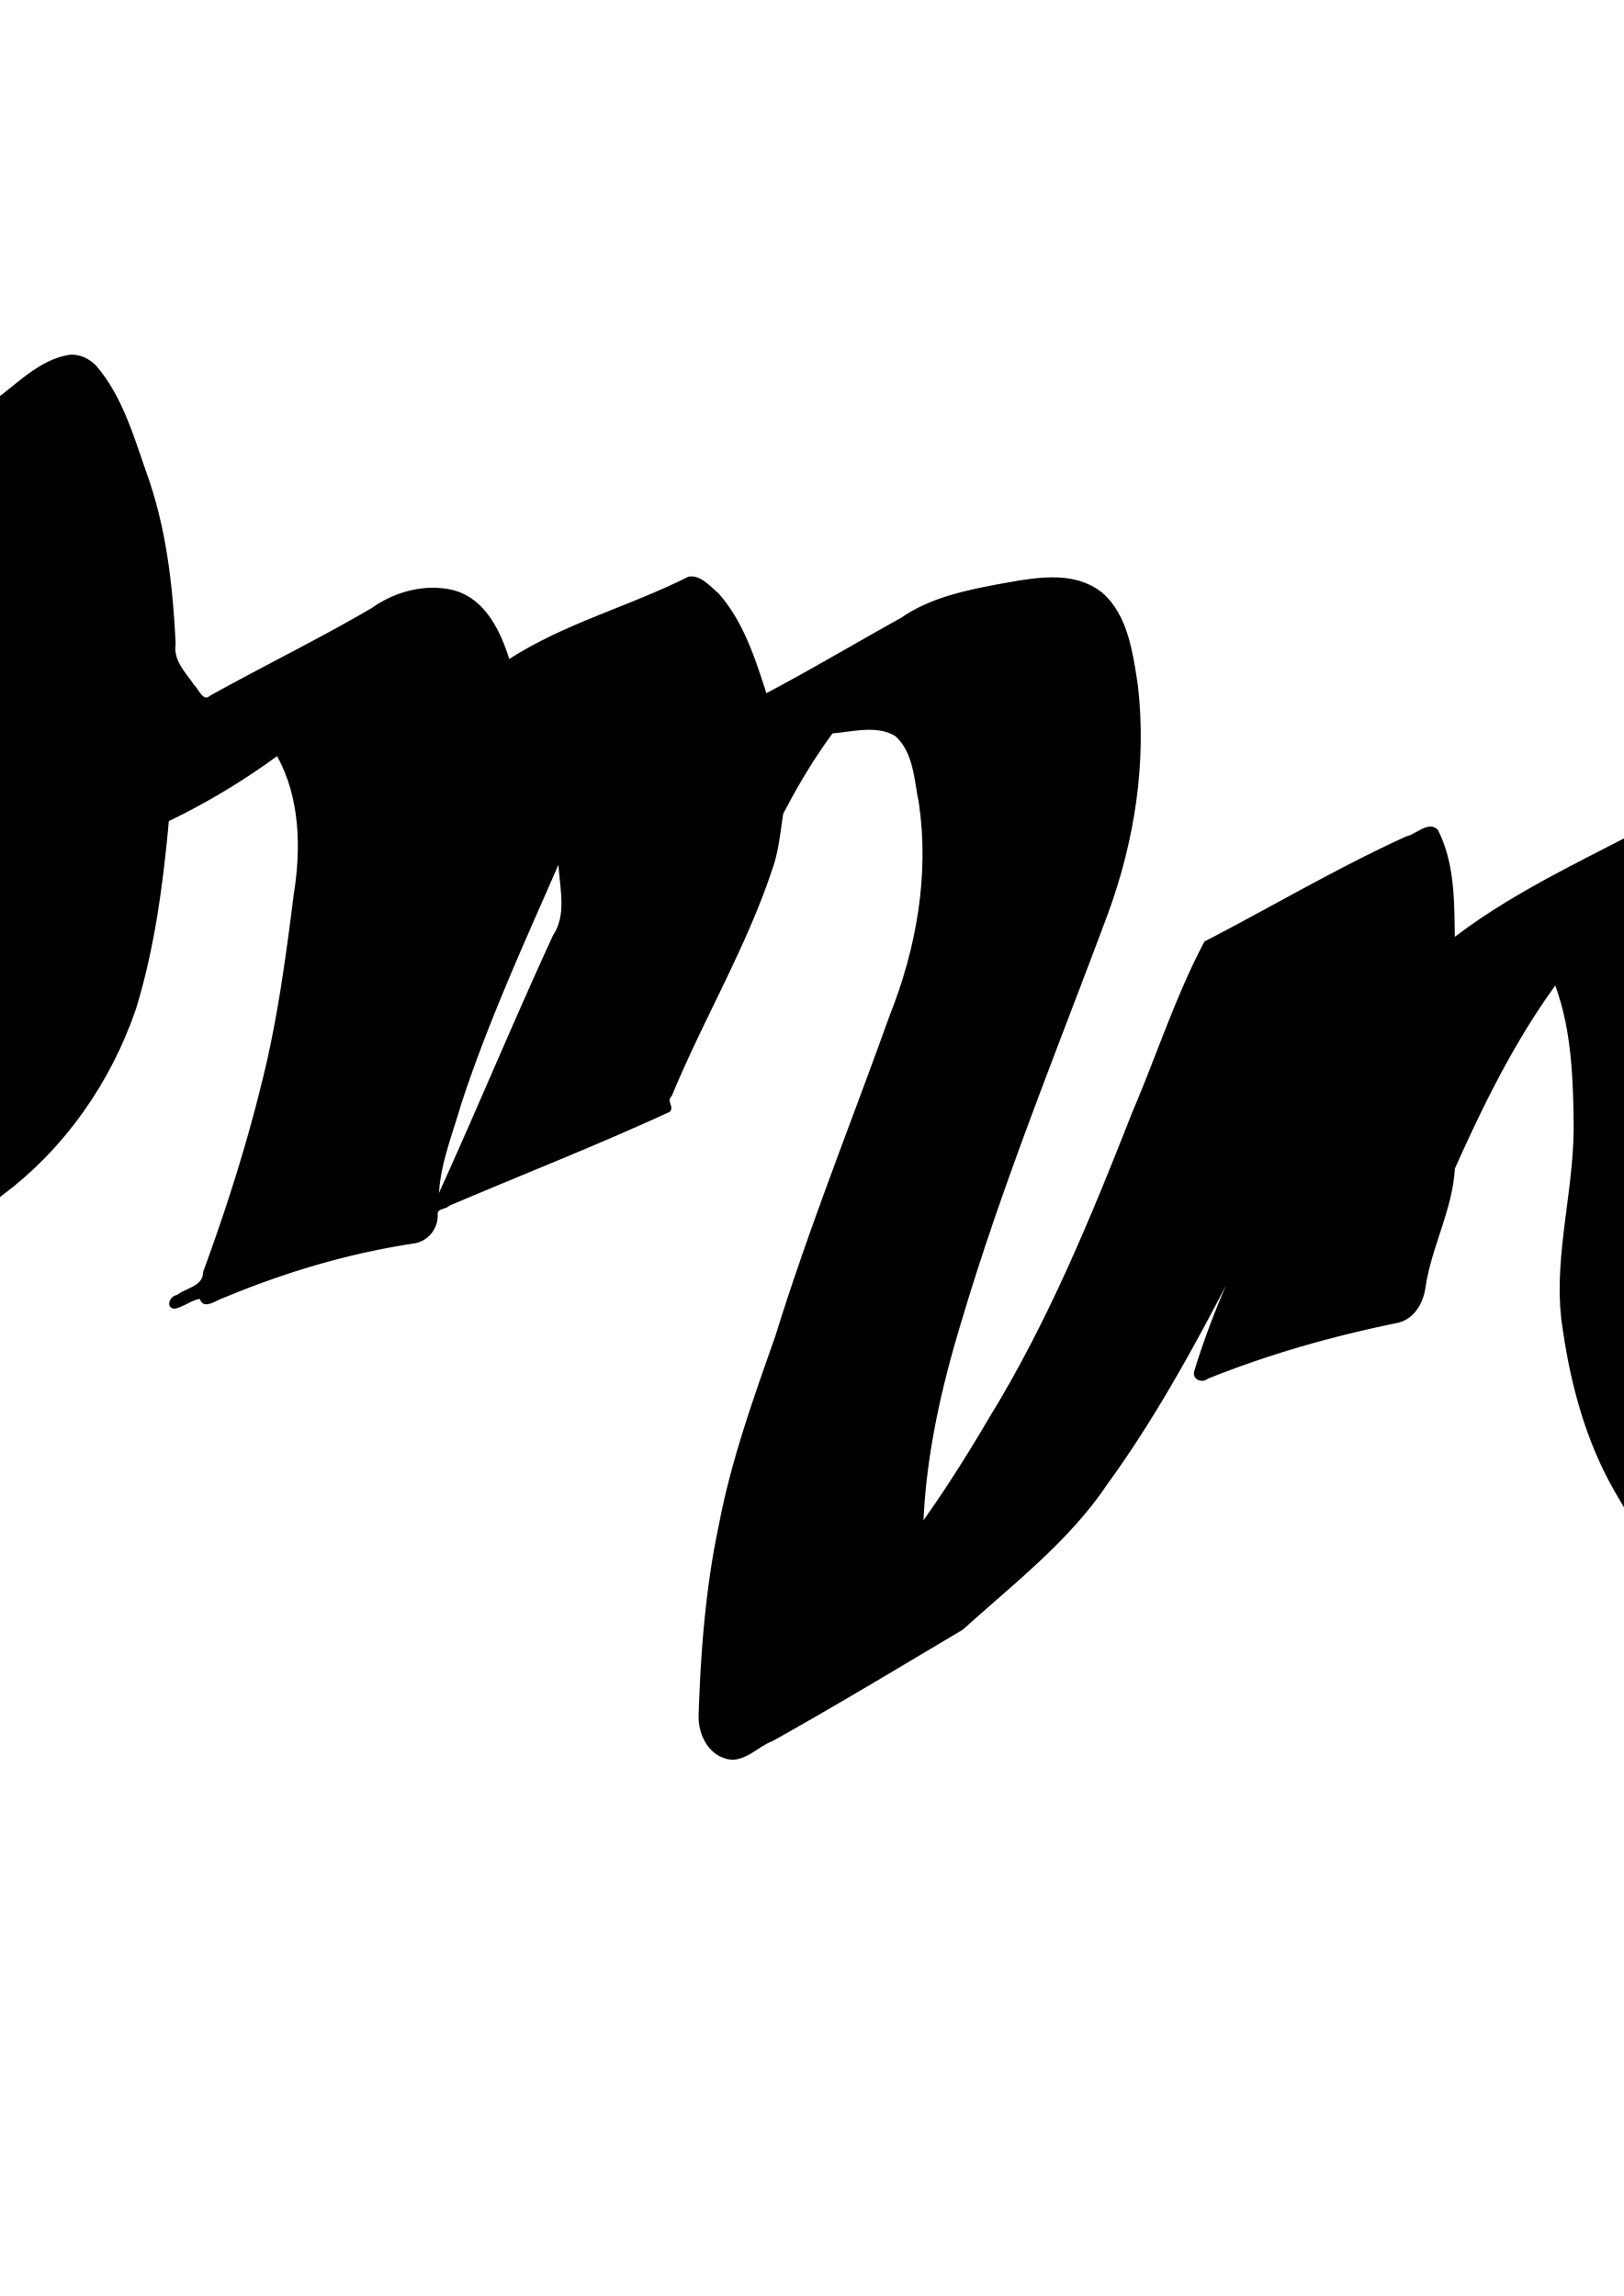
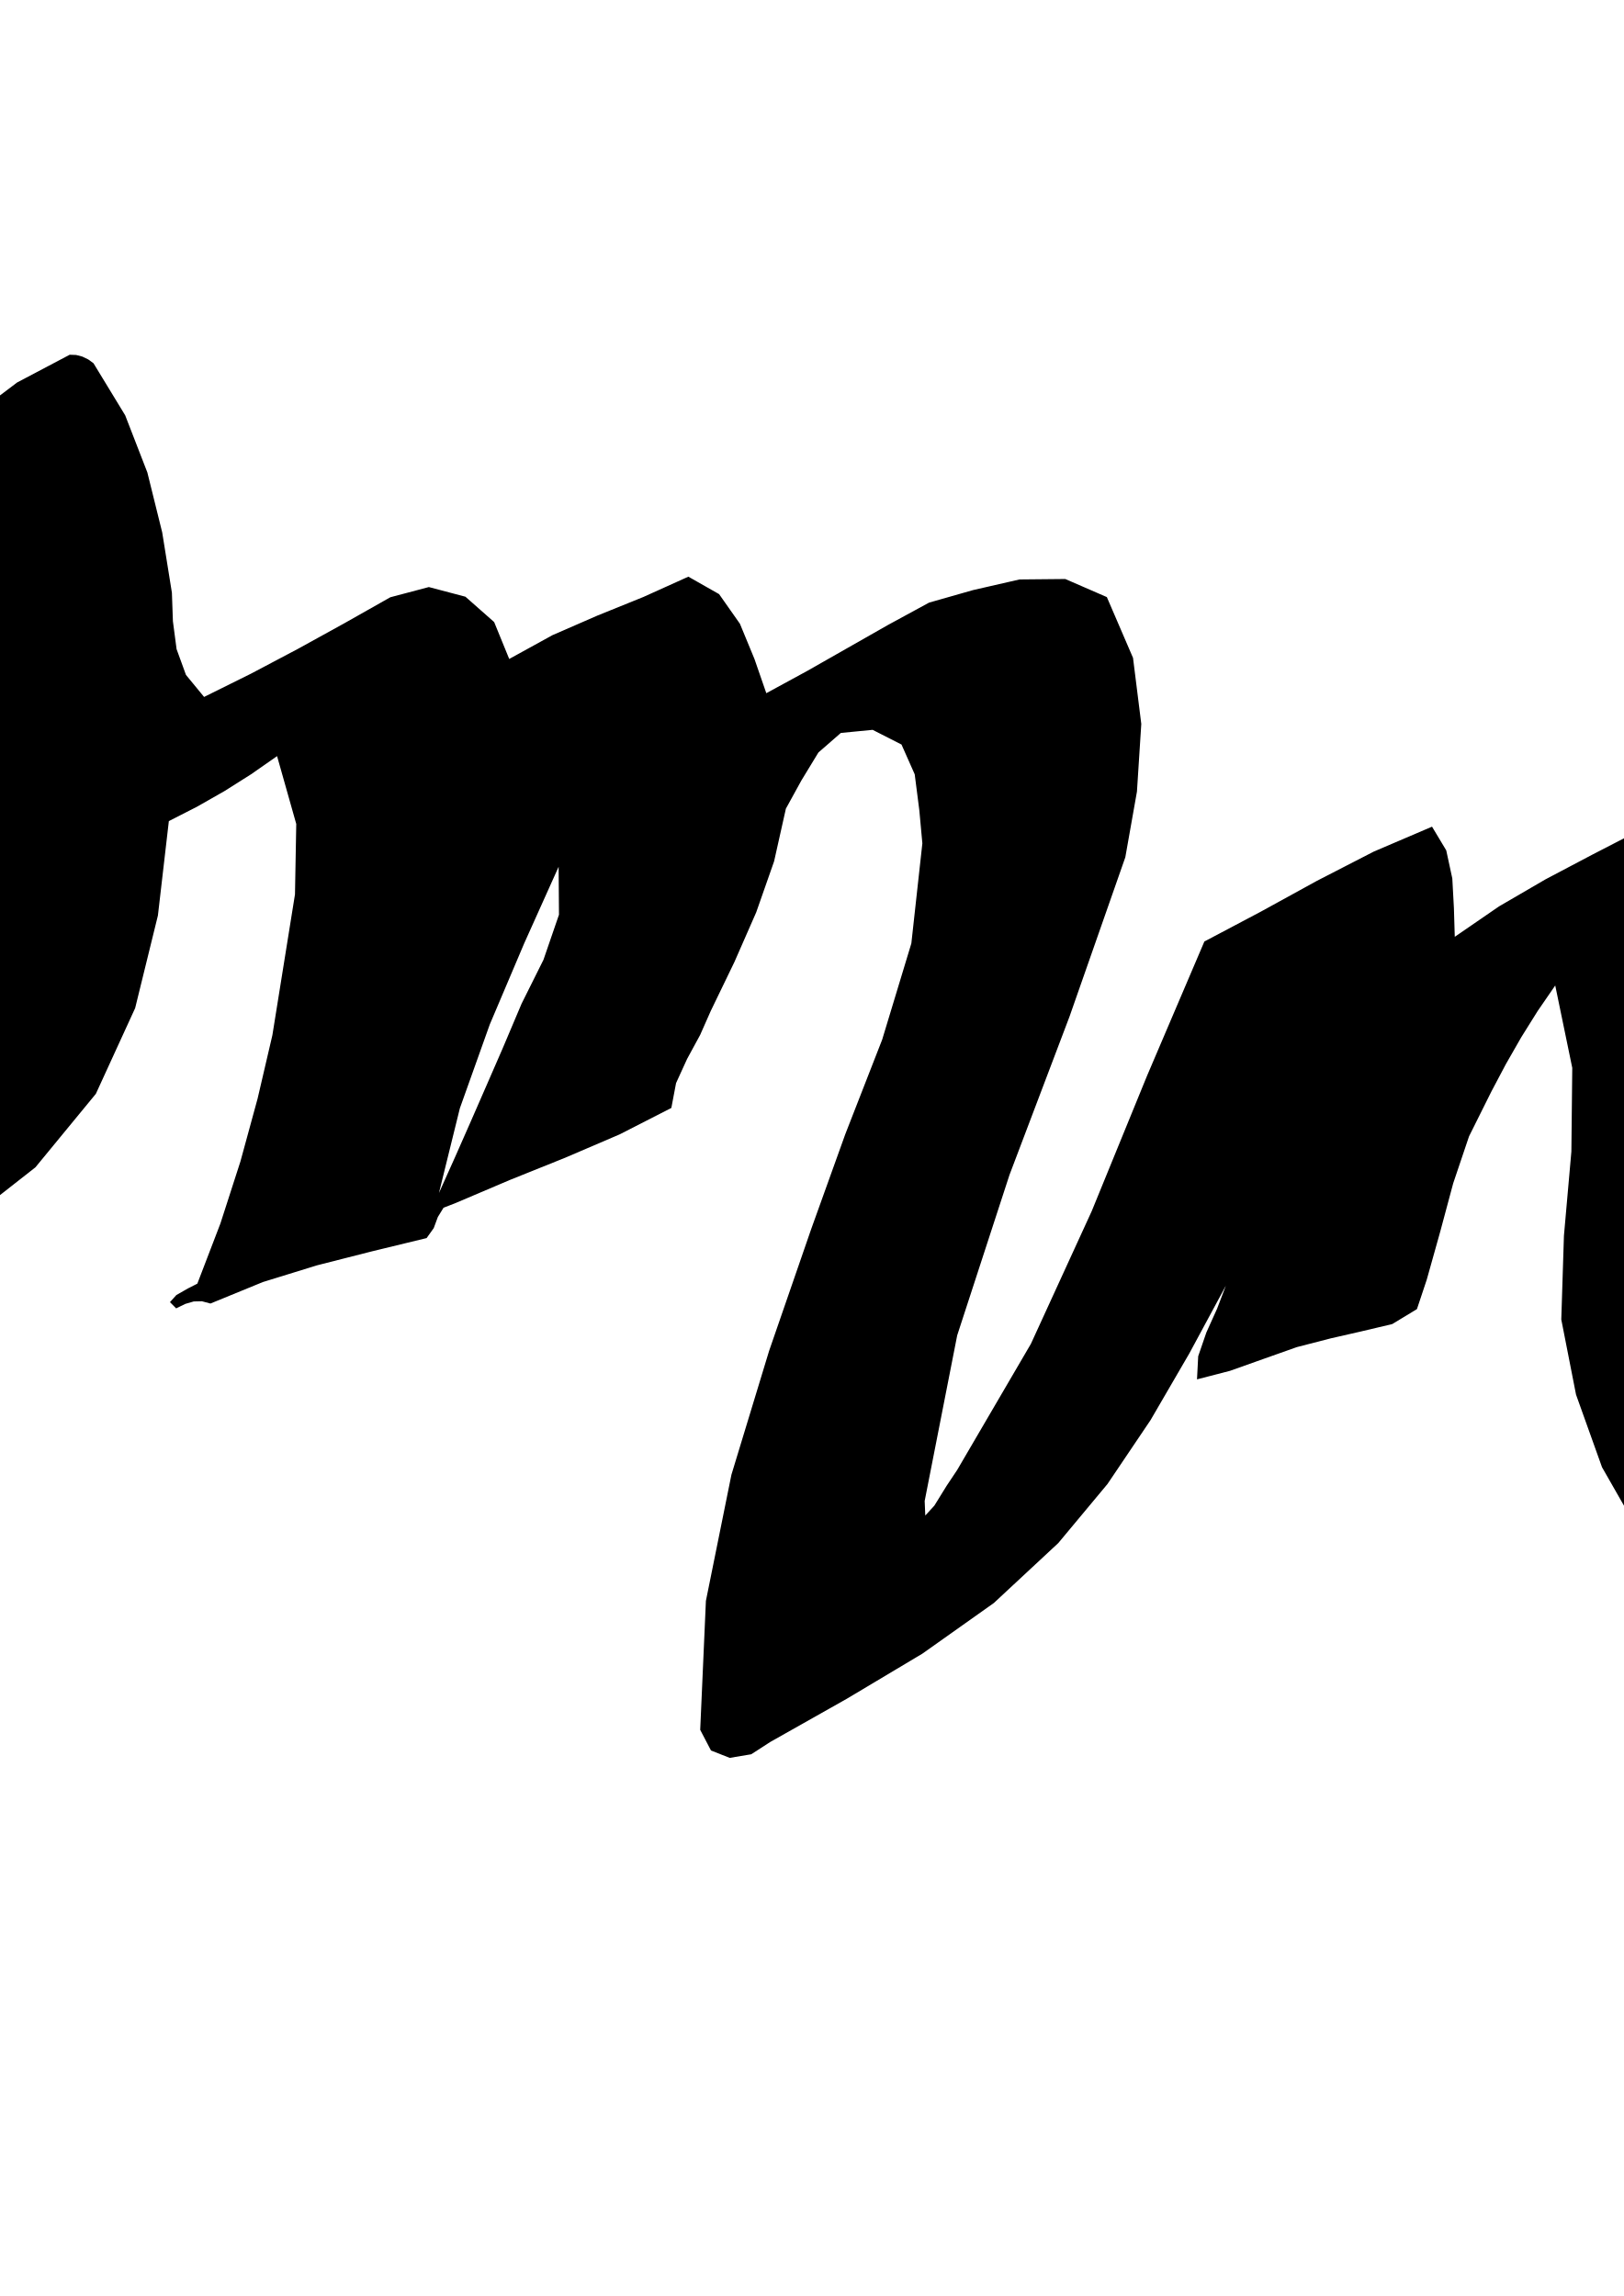
<svg xmlns="http://www.w3.org/2000/svg" width="744.094" height="1052.362" id="svg3783" version="1.1">
  <defs id="defs3785" />
  <g id="layer1">
-     <path style="font-size:medium;font-style:normal;font-variant:normal;font-weight:normal;font-stretch:normal;text-indent:0;text-align:start;text-decoration:none;line-height:normal;letter-spacing:normal;word-spacing:normal;text-transform:none;direction:ltr;block-progression:tb;writing-mode:lr-tb;text-anchor:start;baseline-shift:baseline;color:#000000;fill-opacity:1;fill-rule:nonzero;stroke:none;stroke-width:1;marker:none;visibility:visible;display:inline;overflow:visible;enable-background:accumulate;font-family:Sans;-inkscape-font-specification:Sans" d="m 31.938,162.594 -2.607,0.514 -2.523,0.716 -2.445,0.899 -2.375,1.062 -2.313,1.206 -2.257,1.331 -2.209,1.437 -2.168,1.523 -2.135,1.59 -2.109,1.637 -2.09,1.666 -2.078,1.674 -2.074,1.664 -2.076,1.634 -2.087,1.585 -2.104,1.517 -3.38,2.584 -3.374,2.602 -3.374,2.61 -3.379,2.608 -3.391,2.596 -3.408,2.573 -3.431,2.541 -3.46,2.498 -3.495,2.446 -3.536,2.383 -3.583,2.31 -3.635,2.227 -3.694,2.134 -3.758,2.031 -3.828,1.918 -3.904,1.795 -10.686,5.493 -10.677,5.52 -10.664,5.556 -10.644,5.598 -10.62,5.648 -10.589,5.706 -10.554,5.771 -10.513,5.843 -10.466,5.923 -10.414,6.01 -10.356,6.105 -10.293,6.207 -10.225,6.317 -10.151,6.434 -10.071,6.559 -9.986,6.691 -4.109,2.79 -4.024,2.893 -3.95,2.983 -3.888,3.059 -3.837,3.122 -3.797,3.171 -3.768,3.206 -3.751,3.227 -3.744,3.235 -3.749,3.229 -3.765,3.209 -3.792,3.175 -3.831,3.128 -3.881,3.067 -3.942,2.992 -4.014,2.904 0.311,1.155 0.407,0.888 0.494,0.647 0.572,0.43 0.641,0.238 0.701,0.07 0.752,-0.073 0.793,-0.191 0.826,-0.284 0.849,-0.353 0.864,-0.397 0.869,-0.417 0.866,-0.412 0.853,-0.382 0.831,-0.327 0.8,-0.248 6.084,-2.45 6.091,-2.443 6.095,-2.437 6.099,-2.432 6.102,-2.429 6.103,-2.427 6.103,-2.427 6.102,-2.428 6.1,-2.431 6.096,-2.435 6.092,-2.441 6.086,-2.448 6.079,-2.457 6.071,-2.467 6.061,-2.479 6.051,-2.492 2.687,-2.538 2.67,-2.562 2.66,-2.577 2.657,-2.584 2.66,-2.583 2.67,-2.572 2.687,-2.553 2.71,-2.525 2.74,-2.489 2.776,-2.444 2.819,-2.391 2.869,-2.328 2.925,-2.258 2.988,-2.178 3.058,-2.09 3.134,-1.993 3.552,-1.774 3.55,-1.776 3.548,-1.777 3.548,-1.777 3.548,-1.776 3.548,-1.773 3.549,-1.769 3.551,-1.765 3.554,-1.759 3.557,-1.752 3.56,-1.743 3.565,-1.734 3.57,-1.723 3.576,-1.711 3.582,-1.698 3.59,-1.684 -3.116,4.92 -3.279,4.796 -3.426,4.684 -3.558,4.584 -3.674,4.496 -3.774,4.419 -3.859,4.355 -3.928,4.302 -3.981,4.261 -4.018,4.232 -4.04,4.215 -4.046,4.21 -4.037,4.216 -4.012,4.234 -3.971,4.264 -3.915,4.306 -6.399,7.008 -6.406,7.015 -6.397,7.032 -6.373,7.058 -6.334,7.095 -6.279,7.142 -6.21,7.199 -6.125,7.265 -6.025,7.342 -5.91,7.429 -5.78,7.525 -5.634,7.632 -5.473,7.749 -5.297,7.875 -5.106,8.012 -4.9,8.158 -4.048,6.348 -3.949,6.423 -3.834,6.499 -3.705,6.575 -3.56,6.651 -3.401,6.729 -3.226,6.806 -3.037,6.884 -2.832,6.963 -2.613,7.042 -2.379,7.122 -2.129,7.202 -1.865,7.283 -1.585,7.364 -1.291,7.446 -0.982,7.529 -0.463,2.862 -0.359,2.876 -0.253,2.885 -0.146,2.889 -0.037,2.89 0.074,2.886 0.186,2.878 0.299,2.865 0.414,2.848 0.531,2.827 0.649,2.801 0.769,2.771 0.89,2.737 1.013,2.698 1.137,2.655 1.263,2.608 1.356,2.889 1.503,2.814 1.643,2.736 1.776,2.654 1.903,2.568 2.023,2.478 2.136,2.385 2.243,2.287 2.343,2.186 2.436,2.081 2.522,1.973 2.602,1.86 2.675,1.744 2.741,1.624 2.8,1.5 2.853,1.372 4.608,1.794 4.693,1.505 4.766,1.224 4.826,0.949 4.875,0.682 4.911,0.423 4.934,0.17 4.946,-0.075 4.945,-0.312 4.932,-0.543 4.907,-0.766 4.869,-0.982 4.82,-1.191 4.758,-1.392 4.684,-1.586 4.597,-1.773 6.782,-2.632 6.72,-2.765 6.662,-2.889 6.606,-3.007 6.553,-3.117 6.504,-3.219 6.457,-3.315 6.413,-3.402 6.372,-3.482 6.335,-3.555 6.3,-3.621 6.268,-3.678 6.24,-3.729 6.214,-3.772 6.191,-3.807 6.172,-3.835 3.658,-2.305 3.686,-2.263 3.707,-2.231 3.721,-2.21 3.727,-2.2 3.726,-2.2 3.717,-2.211 3.701,-2.233 3.677,-2.265 3.646,-2.308 3.608,-2.361 3.562,-2.425 3.508,-2.5 3.447,-2.586 3.379,-2.682 L 0.844,548 l 5.304,-4.112 5.127,-4.323 4.947,-4.525 4.763,-4.717 4.575,-4.9 4.383,-5.073 4.188,-5.237 3.989,-5.392 3.786,-5.537 3.579,-5.673 3.369,-5.799 3.154,-5.916 2.936,-6.023 2.715,-6.121 2.489,-6.209 2.26,-6.288 1.54,-5.231 1.435,-5.258 1.335,-5.283 1.24,-5.306 1.151,-5.327 1.067,-5.346 0.988,-5.363 0.914,-5.378 0.846,-5.391 0.783,-5.402 0.725,-5.411 0.673,-5.418 0.625,-5.422 0.583,-5.425 0.547,-5.426 0.515,-5.424 3.252,-1.588 3.241,-1.631 3.228,-1.672 3.213,-1.712 3.196,-1.751 3.177,-1.788 3.156,-1.824 3.133,-1.859 3.108,-1.892 3.081,-1.924 3.052,-1.955 3.021,-1.984 2.988,-2.012 2.954,-2.039 2.917,-2.064 2.878,-2.088 1.862,3.62 1.636,3.709 1.419,3.789 1.211,3.86 1.011,3.922 0.821,3.975 0.639,4.019 0.466,4.054 0.302,4.08 0.146,4.097 -2.3e-4,4.105 -0.138,4.104 -0.267,4.095 -0.387,4.076 -0.498,4.048 -0.601,4.011 -0.711,5.588 -0.72,5.587 -0.735,5.586 -0.755,5.584 -0.779,5.58 -0.809,5.576 -0.843,5.571 -0.882,5.565 -0.926,5.558 -0.976,5.55 -1.03,5.54 -1.089,5.53 -1.153,5.519 -1.221,5.507 -1.295,5.494 -1.374,5.48 -1.355,5.342 -1.398,5.33 -1.441,5.319 -1.482,5.307 -1.522,5.295 -1.561,5.284 -1.598,5.272 -1.634,5.261 -1.669,5.249 -1.703,5.238 -1.736,5.227 -1.768,5.216 -1.798,5.205 -1.827,5.194 -1.855,5.183 -1.882,5.172 -0.076,1.155 -0.243,1.031 -0.394,0.92 -0.528,0.821 -0.645,0.734 -0.746,0.659 -0.83,0.597 -0.898,0.547 -0.949,0.51 -0.984,0.485 -1.002,0.472 -1.004,0.471 -0.989,0.483 -0.958,0.507 -0.91,0.544 -0.845,0.593 -0.613,0.137 -0.574,0.241 -0.529,0.331 -0.476,0.405 -0.415,0.464 -0.348,0.508 -0.273,0.537 -0.19,0.551 -0.101,0.55 -0.004,0.534 0.101,0.503 0.213,0.457 0.332,0.396 0.458,0.319 0.592,0.228 0.733,0.122 0.751,-0.163 0.758,-0.221 0.762,-0.27 0.765,-0.309 0.765,-0.34 0.763,-0.361 0.759,-0.374 0.753,-0.377 0.745,-0.372 0.735,-0.357 0.722,-0.333 0.707,-0.3 0.691,-0.258 0.672,-0.207 0.651,-0.147 0.627,-0.078 0.357,0.878 0.449,0.66 0.53,0.464 0.601,0.287 0.661,0.132 0.711,-0.003 0.75,-0.118 0.778,-0.211 0.796,-0.285 0.804,-0.337 0.8,-0.369 0.787,-0.38 0.762,-0.371 0.727,-0.341 0.682,-0.29 0.626,-0.219 5.226,-2.138 5.249,-2.068 5.272,-1.996 5.294,-1.922 5.317,-1.846 5.34,-1.769 5.363,-1.69 5.386,-1.61 5.409,-1.527 5.432,-1.443 5.455,-1.358 5.478,-1.27 5.501,-1.181 5.525,-1.09 5.548,-0.998 5.571,-0.903 1.246,-0.168 1.202,-0.282 1.154,-0.39 1.1,-0.492 1.041,-0.588 0.977,-0.678 0.907,-0.762 0.833,-0.841 0.753,-0.913 0.668,-0.979 0.578,-1.04 0.482,-1.094 0.382,-1.143 0.276,-1.186 0.166,-1.222 0.05,-1.253 -0.063,-0.569 0.038,-0.484 0.129,-0.409 0.209,-0.344 0.278,-0.288 0.338,-0.243 0.387,-0.207 0.425,-0.181 0.453,-0.164 0.471,-0.157 0.479,-0.16 0.476,-0.173 0.462,-0.196 0.438,-0.228 0.404,-0.27 0.359,-0.322 6.318,-2.682 6.329,-2.664 6.337,-2.649 6.343,-2.639 6.346,-2.632 6.348,-2.631 6.347,-2.633 6.343,-2.64 6.338,-2.651 6.33,-2.666 6.319,-2.686 6.307,-2.709 6.292,-2.737 6.275,-2.77 6.256,-2.806 6.234,-2.847 0.355,-0.443 0.226,-0.445 0.116,-0.447 0.025,-0.448 -0.047,-0.45 -0.1,-0.451 -0.134,-0.452 -0.148,-0.453 -0.144,-0.454 -0.12,-0.454 -0.077,-0.454 -0.015,-0.454 0.066,-0.454 0.166,-0.454 0.285,-0.453 0.423,-0.452 2.786,-6.584 2.893,-6.544 2.979,-6.511 3.046,-6.487 3.094,-6.469 3.122,-6.459 3.13,-6.457 3.119,-6.462 3.088,-6.475 3.038,-6.495 2.968,-6.522 2.879,-6.557 2.77,-6.6 2.642,-6.65 2.494,-6.707 2.327,-6.772 0.486,-1.498 0.443,-1.509 0.404,-1.52 0.369,-1.529 0.337,-1.536 0.309,-1.542 0.284,-1.547 0.264,-1.55 0.247,-1.552 0.233,-1.552 0.224,-1.551 0.218,-1.549 0.216,-1.545 0.217,-1.54 0.222,-1.533 0.231,-1.525 1.253,-2.402 1.272,-2.392 1.292,-2.382 1.312,-2.371 1.333,-2.359 1.354,-2.347 1.375,-2.334 1.398,-2.321 1.421,-2.307 1.444,-2.292 1.468,-2.277 1.492,-2.261 1.517,-2.245 1.543,-2.228 1.569,-2.211 1.596,-2.193 1.766,-0.161 1.797,-0.203 1.822,-0.23 1.842,-0.241 1.855,-0.235 1.864,-0.214 1.866,-0.177 1.863,-0.124 1.854,-0.055 1.84,0.03 1.819,0.131 1.793,0.248 1.762,0.381 1.724,0.53 1.681,0.695 1.633,0.875 1.477,1.487 1.3,1.589 1.139,1.681 0.992,1.763 0.86,1.835 0.742,1.897 0.64,1.95 0.552,1.992 0.479,2.024 0.421,2.047 0.378,2.059 0.349,2.062 0.336,2.054 0.337,2.037 0.353,2.009 0.383,1.972 0.794,6.227 0.544,6.237 0.301,6.242 0.064,6.242 -0.165,6.237 -0.388,6.227 -0.604,6.211 -0.813,6.19 -1.016,6.164 -1.211,6.133 -1.4,6.097 -1.582,6.055 -1.757,6.009 -1.925,5.957 -2.087,5.9 -2.242,5.837 -3.312,9.178 -3.348,9.165 -3.375,9.155 -3.394,9.149 -3.404,9.146 -3.405,9.145 -3.397,9.148 -3.38,9.154 -3.355,9.163 -3.321,9.175 -3.278,9.189 -3.226,9.207 -3.165,9.229 -3.096,9.253 -3.018,9.28 -2.931,9.31 -1.874,5.304 -1.872,5.312 -1.863,5.321 -1.847,5.33 -1.824,5.341 -1.794,5.352 -1.756,5.365 -1.712,5.378 -1.66,5.392 -1.601,5.407 -1.536,5.423 -1.463,5.44 -1.383,5.458 -1.296,5.477 -1.201,5.496 -1.1,5.517 -1.089,5.344 -1.003,5.359 -0.921,5.373 -0.842,5.386 -0.768,5.397 -0.697,5.407 -0.63,5.417 -0.566,5.425 -0.507,5.432 -0.451,5.437 -0.399,5.442 -0.351,5.445 -0.306,5.448 -0.265,5.449 -0.228,5.449 -0.195,5.447 -0.02,1.768 0.115,1.776 0.249,1.768 0.381,1.746 0.511,1.708 0.64,1.656 0.767,1.588 0.893,1.505 1.016,1.407 1.139,1.293 1.259,1.165 1.378,1.022 1.496,0.863 1.612,0.689 1.726,0.5 1.838,0.296 1.32,-0.041 1.285,-0.18 1.254,-0.304 1.227,-0.413 1.203,-0.505 1.184,-0.583 1.168,-0.644 1.156,-0.69 1.147,-0.72 1.143,-0.735 1.142,-0.734 1.145,-0.717 1.152,-0.685 1.163,-0.637 1.177,-0.574 1.195,-0.495 5.486,-3.085 5.487,-3.114 5.487,-3.139 5.485,-3.162 5.481,-3.181 5.477,-3.197 5.47,-3.21 5.462,-3.219 5.453,-3.225 5.442,-3.228 5.429,-3.227 5.415,-3.223 5.4,-3.216 5.383,-3.206 5.364,-3.192 5.344,-3.175 4.379,-3.934 4.416,-3.907 4.439,-3.893 4.446,-3.891 4.439,-3.902 4.418,-3.926 4.381,-3.962 4.33,-4.011 4.264,-4.072 4.184,-4.146 4.088,-4.233 3.978,-4.332 3.854,-4.444 3.714,-4.568 3.56,-4.705 3.391,-4.854 3.846,-5.386 3.767,-5.439 3.692,-5.49 3.62,-5.537 3.553,-5.581 3.489,-5.622 3.429,-5.66 3.374,-5.695 3.322,-5.726 3.274,-5.755 3.23,-5.78 3.19,-5.802 3.153,-5.822 3.121,-5.838 3.092,-5.85 3.068,-5.86 -1.037,2.409 -1.023,2.422 -1.008,2.434 -0.993,2.444 -0.977,2.453 -0.961,2.46 -0.943,2.467 -0.926,2.472 -0.907,2.475 -0.888,2.477 -0.869,2.478 -0.849,2.477 -0.828,2.475 -0.807,2.472 -0.785,2.468 -0.762,2.462 -0.103,0.672 0.013,0.625 0.117,0.574 0.212,0.52 0.296,0.463 0.369,0.402 0.432,0.339 0.485,0.272 0.527,0.202 0.558,0.129 0.58,0.052 0.59,-0.027 0.591,-0.11 0.581,-0.196 0.56,-0.285 0.529,-0.378 5.238,-2.065 5.263,-1.995 5.286,-1.927 5.308,-1.86 5.33,-1.795 5.35,-1.73 5.369,-1.667 5.388,-1.605 5.405,-1.545 5.421,-1.485 5.436,-1.427 5.45,-1.37 5.463,-1.315 5.475,-1.261 5.486,-1.207 5.496,-1.156 1.464,-0.32 1.382,-0.459 1.3,-0.589 1.218,-0.709 1.136,-0.82 1.054,-0.921 0.971,-1.013 0.888,-1.095 0.806,-1.167 0.723,-1.23 0.64,-1.284 0.557,-1.328 0.473,-1.363 0.39,-1.388 0.306,-1.404 0.223,-1.41 0.596,-3.457 0.734,-3.425 0.849,-3.399 0.942,-3.377 1.012,-3.36 1.06,-3.349 1.085,-3.343 1.088,-3.341 1.068,-3.345 1.026,-3.354 0.961,-3.368 0.874,-3.387 0.764,-3.411 0.632,-3.44 0.477,-3.474 0.3,-3.514 2.452,-5.461 2.485,-5.451 2.523,-5.436 2.567,-5.417 2.615,-5.395 2.668,-5.369 2.726,-5.339 2.789,-5.305 2.857,-5.267 2.93,-5.226 3.008,-5.181 3.091,-5.132 3.179,-5.079 3.271,-5.022 3.369,-4.961 3.472,-4.897 1.352,3.935 1.196,3.973 1.051,4.008 0.915,4.04 0.789,4.068 0.672,4.092 0.565,4.113 0.468,4.13 0.381,4.144 0.304,4.154 0.236,4.16 0.178,4.163 0.13,4.163 0.092,4.159 0.063,4.151 0.044,4.14 -0.138,5.836 -0.334,5.834 -0.492,5.833 -0.613,5.832 -0.697,5.831 -0.743,5.831 -0.753,5.831 -0.725,5.831 -0.66,5.831 -0.557,5.831 -0.418,5.832 -0.241,5.833 -0.028,5.834 0.224,5.836 0.512,5.837 0.837,5.839 0.742,4.718 0.819,4.71 0.899,4.698 0.984,4.683 1.072,4.663 1.165,4.64 1.261,4.613 1.362,4.582 1.466,4.547 1.575,4.509 1.687,4.466 1.804,4.42 1.924,4.37 2.049,4.316 2.178,4.259 2.31,4.197 1.639,2.847 1.653,2.849 1.672,2.847 1.696,2.838 1.725,2.824 1.759,2.805 1.797,2.78 1.84,2.749 1.888,2.713 1.94,2.672 1.998,2.625 2.06,2.572 2.127,2.514 2.198,2.451 2.275,2.382 2.356,2.307 1.447,1.215 1.538,1.123 1.618,1.022 1.687,0.912 1.745,0.793 1.792,0.665 1.828,0.529 1.852,0.383 1.866,0.229 1.868,0.065 1.859,-0.107 1.84,-0.288 1.809,-0.478 1.766,-0.677 1.713,-0.885 1.649,-1.102 5.02,-2.827 5.043,-2.785 5.063,-2.749 5.08,-2.718 5.093,-2.692 5.104,-2.672 5.112,-2.657 5.117,-2.648 5.118,-2.644 5.117,-2.645 5.113,-2.652 5.105,-2.664 5.095,-2.682 5.081,-2.705 5.065,-2.733 5.045,-2.767 3.27,-2.341 3.205,-2.424 3.145,-2.501 3.089,-2.572 3.037,-2.637 2.988,-2.696 2.944,-2.749 2.905,-2.796 2.869,-2.836 2.837,-2.871 2.809,-2.899 2.786,-2.921 2.767,-2.938 2.751,-2.948 2.74,-2.952 2.733,-2.95 0.26,2.607 0.392,2.632 0.528,2.638 0.666,2.625 0.808,2.592 0.953,2.54 1.102,2.469 1.254,2.378 1.409,2.268 1.567,2.139 1.728,1.991 1.893,1.824 2.061,1.637 2.232,1.431 2.407,1.206 2.584,0.961 2.567,0.505 2.549,0.246 2.53,0.01 2.511,-0.205 2.492,-0.399 2.471,-0.571 2.45,-0.721 2.428,-0.85 2.406,-0.957 2.383,-1.042 2.359,-1.105 2.335,-1.147 2.31,-1.168 2.284,-1.166 2.258,-1.143 2.231,-1.099 4.338,-2.531 4.349,-2.503 4.358,-2.479 4.366,-2.46 4.372,-2.444 4.377,-2.433 4.38,-2.427 4.381,-2.424 4.38,-2.426 4.378,-2.432 4.375,-2.443 4.369,-2.458 4.362,-2.477 4.354,-2.501 4.343,-2.528 4.332,-2.561 4.222,-2.432 4.221,-2.434 4.22,-2.435 4.22,-2.436 4.219,-2.437 4.218,-2.438 4.218,-2.439 4.218,-2.439 4.218,-2.44 4.217,-2.44 4.217,-2.44 4.217,-2.44 4.218,-2.439 4.218,-2.439 4.218,-2.438 4.219,-2.437 -0.487,-0.869 -0.285,-0.704 -0.11,-0.552 0.038,-0.412 0.16,-0.283 0.256,-0.167 0.325,-0.063 0.367,0.03 0.384,0.11 0.373,0.178 0.337,0.234 0.273,0.278 0.184,0.31 0.068,0.33 -0.075,0.338 -0.244,0.334 0.572,-0.433 0.57,-0.471 0.564,-0.504 0.555,-0.533 0.542,-0.559 0.525,-0.581 0.504,-0.598 0.48,-0.612 0.453,-0.622 0.421,-0.628 0.386,-0.63 0.347,-0.629 0.304,-0.623 0.258,-0.613 0.208,-0.6 0.155,-0.582 -0.22,-0.229 -0.304,-0.083 -0.378,0.038 -0.442,0.134 -0.496,0.206 -0.541,0.253 -0.576,0.276 -0.601,0.274 -0.616,0.247 -0.622,0.196 -0.617,0.12 -0.603,0.019 -0.58,-0.106 -0.546,-0.255 -0.503,-0.43 -0.45,-0.628 -0.803,-0.677 -0.839,-0.759 -0.873,-0.815 -0.904,-0.844 -0.932,-0.848 -0.959,-0.825 -0.983,-0.776 -1.004,-0.7 -1.024,-0.599 -1.041,-0.471 -1.056,-0.317 -1.068,-0.138 -1.078,0.069 -1.085,0.301 -1.091,0.559 -1.093,0.844 -3.787,2.152 -3.787,2.152 -3.787,2.151 -3.788,2.148 -3.789,2.145 -3.791,2.141 -3.793,2.135 -3.796,2.129 -3.8,2.121 -3.804,2.112 -3.809,2.102 -3.814,2.091 -3.82,2.079 -3.826,2.066 -3.833,2.051 -3.84,2.036 -0.895,0.425 -0.931,0.486 -0.961,0.526 -0.986,0.544 -1.005,0.54 -1.018,0.514 -1.026,0.466 -1.028,0.396 -1.024,0.305 -1.014,0.191 -1,0.056 -0.979,-0.101 -0.952,-0.28 -0.92,-0.481 -0.882,-0.704 -0.839,-0.948 -1.585,-2.649 -1.369,-2.729 -1.172,-2.8 -0.991,-2.864 -0.829,-2.92 -0.685,-2.967 -0.558,-3.007 -0.45,-3.039 -0.359,-3.064 -0.286,-3.08 -0.232,-3.088 -0.195,-3.089 -0.175,-3.081 -0.174,-3.066 -0.191,-3.043 -0.226,-3.012 -0.222,-7.425 -0.101,-7.424 0,-7.422 0.094,-7.421 0.168,-7.421 0.228,-7.42 0.272,-7.42 0.301,-7.42 0.314,-7.42 0.312,-7.42 0.295,-7.421 0.263,-7.421 0.216,-7.422 0.153,-7.423 0.075,-7.425 -0.018,-7.426 0.631,-2.526 0.608,-2.531 0.584,-2.536 0.56,-2.541 0.536,-2.545 0.511,-2.55 0.487,-2.554 0.462,-2.558 0.437,-2.562 0.412,-2.566 0.386,-2.57 0.361,-2.573 0.335,-2.577 0.309,-2.58 0.282,-2.583 0.256,-2.586 0.445,-0.758 0.522,-0.746 0.582,-0.738 0.626,-0.734 0.653,-0.733 0.664,-0.735 0.659,-0.741 0.637,-0.75 0.599,-0.763 0.544,-0.779 0.473,-0.799 0.385,-0.822 0.281,-0.849 0.161,-0.879 0.025,-0.912 -0.129,-0.949 -0.643,-0.63 -0.662,-0.425 -0.678,-0.243 -0.692,-0.083 -0.704,0.055 -0.713,0.171 -0.721,0.265 -0.726,0.336 -0.729,0.386 -0.73,0.413 -0.729,0.419 -0.726,0.402 -0.721,0.363 -0.713,0.302 -0.703,0.219 -0.691,0.113 -5.545,2.547 -5.578,2.478 -5.611,2.406 -5.643,2.332 -5.675,2.255 -5.705,2.175 -5.736,2.092 -5.766,2.007 -5.795,1.918 -5.823,1.827 -5.851,1.734 -5.878,1.637 -5.905,1.538 -5.93,1.436 -5.956,1.331 -5.98,1.224 -1.252,0.24 -1.203,0.351 -1.149,0.457 -1.091,0.556 -1.027,0.65 -0.959,0.737 -0.885,0.818 -0.807,0.893 -0.723,0.962 -0.635,1.024 -0.542,1.081 -0.443,1.132 -0.34,1.176 -0.232,1.215 -0.118,1.247 -5e-5,1.273 -0.251,3.536 -0.118,3.535 -0.004,3.535 0.092,3.535 0.17,3.534 0.229,3.533 0.27,3.533 0.293,3.532 0.297,3.531 0.283,3.53 0.251,3.529 0.201,3.528 0.132,3.526 0.045,3.525 -0.06,3.523 -0.184,3.522 -2.101,10.669 -2.458,10.586 -2.806,10.496 -3.144,10.4 -3.472,10.297 -3.791,10.188 -4.1,10.073 -4.399,9.95 -4.689,9.822 -4.969,9.686 -5.239,9.544 -5.5,9.396 -5.751,9.241 -5.992,9.08 -6.224,8.912 -6.446,8.737 -0.513,1.109 -0.516,0.802 -0.52,0.524 -0.522,0.273 -0.524,0.051 -0.526,-0.144 -0.526,-0.311 -0.527,-0.45 -0.526,-0.561 -0.525,-0.645 -0.523,-0.7 -0.52,-0.727 -0.517,-0.727 -0.513,-0.699 -0.509,-0.642 -0.504,-0.558 -2.698,-3.591 -2.563,-3.676 -2.429,-3.757 -2.294,-3.833 -2.158,-3.907 -2.023,-3.976 -1.888,-4.041 -1.752,-4.102 -1.616,-4.16 -1.48,-4.213 -1.343,-4.263 -1.207,-4.308 -1.07,-4.35 -0.933,-4.388 -0.796,-4.422 -0.658,-4.452 -0.624,-3.525 -0.512,-3.533 -0.406,-3.541 -0.307,-3.548 -0.215,-3.554 -0.129,-3.558 -0.051,-3.561 0.022,-3.564 0.087,-3.565 0.146,-3.565 0.198,-3.564 0.244,-3.562 0.283,-3.559 0.315,-3.554 0.34,-3.549 0.359,-3.542 0.651,-6.662 0.547,-6.673 0.442,-6.683 0.337,-6.69 0.23,-6.695 0.124,-6.698 0.016,-6.699 -0.092,-6.698 -0.201,-6.696 -0.311,-6.691 -0.421,-6.684 -0.533,-6.675 -0.644,-6.664 -0.757,-6.651 -0.87,-6.636 -0.984,-6.619 -0.464,-3.018 -0.573,-3.031 -0.687,-3.029 -0.808,-3.012 -0.934,-2.979 -1.066,-2.931 -1.205,-2.868 -1.349,-2.789 -1.499,-2.696 -1.655,-2.587 -1.817,-2.462 -1.985,-2.322 -2.159,-2.167 -2.339,-1.997 -2.525,-1.812 -2.717,-1.611 -1.689,-0.866 -1.749,-0.766 -1.8,-0.662 -1.841,-0.552 -1.873,-0.438 -1.895,-0.319 -1.908,-0.195 -1.911,-0.067 -1.904,0.067 -1.888,0.205 -1.862,0.348 -1.827,0.496 -1.782,0.649 -1.727,0.807 -1.663,0.969 -1.589,1.136 -6.17,3.34 -6.21,3.285 -6.239,3.245 -6.257,3.222 -6.265,3.214 -6.263,3.223 -6.25,3.247 -6.226,3.287 -6.192,3.343 -6.148,3.415 -6.093,3.503 -6.028,3.607 -5.953,3.727 -5.867,3.863 -5.77,4.014 -5.663,4.182 -0.042,-3.118 -0.045,-3.137 -0.061,-3.15 -0.088,-3.159 -0.128,-3.162 -0.179,-3.159 -0.243,-3.151 -0.319,-3.138 -0.407,-3.119 -0.507,-3.095 -0.62,-3.066 -0.744,-3.031 -0.88,-2.991 -1.029,-2.946 -1.189,-2.895 -1.362,-2.839 -0.834,-0.657 -0.86,-0.432 -0.883,-0.231 -0.902,-0.054 -0.917,0.1 -0.929,0.229 -0.937,0.335 -0.942,0.417 -0.944,0.476 -0.942,0.511 -0.936,0.522 -0.927,0.509 -0.914,0.472 -0.898,0.412 -0.879,0.328 -0.856,0.22 -5.909,2.74 -5.875,2.812 -5.844,2.876 -5.816,2.933 -5.792,2.982 -5.772,3.023 -5.755,3.057 -5.742,3.082 -5.733,3.1 -5.727,3.11 -5.725,3.113 -5.726,3.107 -5.731,3.094 -5.739,3.073 -5.752,3.045 -5.767,3.008 -2.426,4.706 -2.329,4.749 -2.242,4.789 -2.166,4.824 -2.1,4.855 -2.045,4.881 -2,4.903 -1.965,4.92 -1.941,4.934 -1.927,4.942 -1.924,4.947 -1.931,4.947 -1.949,4.942 -1.977,4.933 -2.015,4.92 -2.064,4.902 -3.562,9.038 -3.59,9.03 -3.628,9.017 -3.676,8.998 -3.733,8.973 -3.8,8.943 -3.877,8.907 -3.964,8.865 -4.06,8.817 -4.166,8.764 -4.283,8.705 -4.408,8.64 -4.544,8.569 -4.689,8.493 -4.845,8.411 -5.01,8.323 -1.763,2.984 -1.775,2.978 -1.787,2.971 -1.8,2.963 -1.813,2.955 -1.827,2.947 -1.841,2.938 -1.856,2.928 -1.872,2.919 -1.888,2.908 -1.904,2.897 -1.921,2.886 -1.939,2.874 -1.957,2.862 -1.976,2.849 -1.996,2.836 0.329,-5.735 0.448,-5.72 0.563,-5.705 0.674,-5.69 0.779,-5.675 0.88,-5.659 0.977,-5.644 1.069,-5.628 1.156,-5.612 1.239,-5.597 1.317,-5.581 1.391,-5.565 1.46,-5.548 1.524,-5.532 1.584,-5.516 1.64,-5.499 3.62,-11.989 3.762,-11.946 3.892,-11.907 4.008,-11.872 4.111,-11.84 4.202,-11.812 4.279,-11.787 4.344,-11.766 4.395,-11.748 4.433,-11.734 4.459,-11.724 4.471,-11.717 4.471,-11.713 4.457,-11.714 4.431,-11.717 4.391,-11.725 2.183,-6.248 2.025,-6.301 1.863,-6.35 1.696,-6.394 1.525,-6.435 1.35,-6.472 1.17,-6.504 0.985,-6.532 0.796,-6.556 0.603,-6.576 0.406,-6.591 0.204,-6.603 -0.003,-6.61 -0.214,-6.613 -0.429,-6.612 -0.648,-6.607 -0.436,-2.812 -0.445,-2.853 -0.469,-2.882 -0.508,-2.897 -0.561,-2.899 -0.629,-2.887 -0.712,-2.863 -0.809,-2.825 -0.922,-2.774 -1.049,-2.71 -1.191,-2.632 -1.348,-2.541 -1.519,-2.437 -1.705,-2.32 -1.907,-2.19 -2.122,-2.046 -2.625,-1.874 -2.735,-1.539 -2.832,-1.229 -2.918,-0.944 -2.992,-0.683 -3.054,-0.448 -3.103,-0.237 -3.141,-0.052 -3.167,0.109 -3.181,0.244 -3.183,0.355 -3.173,0.441 -3.15,0.502 -3.116,0.538 -3.07,0.549 -3.012,0.536 -2.864,0.554 -2.865,0.571 -2.863,0.596 -2.856,0.629 -2.845,0.669 -2.83,0.718 -2.811,0.773 -2.788,0.837 -2.76,0.908 -2.729,0.987 -2.694,1.073 -2.655,1.167 -2.611,1.269 -2.563,1.379 -2.512,1.496 -2.456,1.621 -3.855,2.149 -3.865,2.171 -3.873,2.188 -3.879,2.201 -3.884,2.209 -3.886,2.214 -3.886,2.214 -3.884,2.21 -3.881,2.202 -3.875,2.189 -3.867,2.172 -3.857,2.151 -3.845,2.126 -3.832,2.096 -3.816,2.062 -3.798,2.024 -0.972,-3.028 -0.987,-3.04 -1.01,-3.045 -1.041,-3.043 -1.081,-3.033 -1.128,-3.016 -1.185,-2.991 -1.249,-2.959 -1.322,-2.92 -1.403,-2.874 -1.493,-2.82 -1.591,-2.76 -1.697,-2.691 -1.811,-2.616 -1.934,-2.533 -2.065,-2.443 -0.722,-0.614 -0.737,-0.656 -0.752,-0.685 -0.768,-0.7 -0.786,-0.703 -0.803,-0.693 -0.822,-0.67 -0.841,-0.635 -0.862,-0.586 -0.882,-0.524 -0.904,-0.45 -0.926,-0.362 -0.95,-0.262 -0.973,-0.148 -0.998,-0.022 -1.023,0.117 -5.079,2.478 -5.135,2.364 -5.181,2.27 -5.216,2.198 -5.24,2.147 -5.254,2.117 -5.258,2.108 -5.25,2.12 -5.233,2.153 -5.204,2.207 -5.166,2.282 -5.116,2.378 -5.056,2.496 -4.986,2.634 -4.905,2.793 -4.814,2.974 -0.807,-2.449 -0.879,-2.47 -0.958,-2.473 -1.044,-2.457 -1.137,-2.423 -1.237,-2.371 -1.343,-2.301 -1.456,-2.213 -1.576,-2.106 -1.703,-1.982 -1.837,-1.839 -1.977,-1.678 -2.125,-1.499 -2.279,-1.301 -2.44,-1.086 -2.608,-0.852 -2.445,-0.519 -2.461,-0.362 -2.471,-0.209 -2.475,-0.06 -2.473,0.085 -2.466,0.225 -2.452,0.361 -2.432,0.493 -2.406,0.621 -2.374,0.744 -2.336,0.863 -2.292,0.978 -2.243,1.088 -2.187,1.195 -2.125,1.297 -2.057,1.395 -4.573,2.643 -4.593,2.604 -4.61,2.569 -4.625,2.54 -4.638,2.514 -4.648,2.494 -4.655,2.478 -4.66,2.467 -4.663,2.461 -4.663,2.459 -4.661,2.462 -4.657,2.47 -4.65,2.482 -4.64,2.499 -4.628,2.521 -4.614,2.547 -0.538,0.448 -0.523,0.254 -0.51,0.08 -0.496,-0.074 -0.484,-0.209 -0.472,-0.323 -0.46,-0.418 -0.449,-0.494 -0.438,-0.549 -0.428,-0.585 -0.419,-0.601 -0.41,-0.597 -0.401,-0.574 -0.394,-0.53 -0.386,-0.467 -0.379,-0.384 -0.751,-1.09 -0.781,-1.081 -0.798,-1.077 -0.803,-1.077 -0.794,-1.082 -0.773,-1.091 -0.739,-1.104 -0.692,-1.122 -0.632,-1.144 -0.56,-1.171 -0.474,-1.202 -0.376,-1.238 -0.265,-1.278 -0.141,-1.322 -0.005,-1.371 0.145,-1.424 -0.262,-5.07 -0.311,-5.069 -0.367,-5.065 -0.43,-5.059 -0.499,-5.05 -0.574,-5.039 -0.657,-5.026 -0.745,-5.01 -0.841,-4.992 -0.942,-4.972 -1.051,-4.949 -1.166,-4.924 -1.287,-4.897 -1.415,-4.867 -1.55,-4.835 -1.691,-4.801 -1.079,-3.121 -1.075,-3.139 -1.082,-3.149 -1.098,-3.152 -1.125,-3.146 -1.163,-3.133 -1.211,-3.113 -1.269,-3.084 -1.337,-3.048 -1.416,-3.004 -1.506,-2.953 -1.605,-2.893 -1.715,-2.826 -1.836,-2.751 -1.967,-2.669 -2.108,-2.578 -0.603,-0.596 -0.631,-0.569 -0.658,-0.539 -0.683,-0.508 -0.706,-0.474 -0.728,-0.439 -0.749,-0.401 -0.767,-0.36 -0.785,-0.318 -0.8,-0.273 -0.814,-0.227 -0.827,-0.178 -0.838,-0.127 -0.847,-0.074 -0.855,-0.018 z m 968.906,56.188 -1.217,0.068 -1.225,0.076 -1.228,0.092 -1.227,0.116 -1.221,0.148 -1.211,0.187 -1.195,0.233 -1.176,0.287 -1.151,0.348 -1.122,0.417 -1.088,0.494 -1.049,0.578 -1.006,0.67 -0.958,0.769 -0.905,0.876 -0.848,0.99 -1.729,1.373 -1.719,1.389 -1.714,1.397 -1.715,1.396 -1.721,1.386 -1.732,1.366 -1.749,1.338 -1.771,1.301 -1.798,1.255 -1.831,1.2 -1.869,1.137 -1.912,1.064 -1.961,0.982 -2.015,0.891 -2.074,0.792 -2.138,0.683 -5.747,2.431 -5.746,2.436 -5.744,2.44 -5.743,2.443 -5.743,2.445 -5.742,2.446 -5.742,2.446 -5.743,2.446 -5.743,2.444 -5.744,2.441 -5.745,2.437 -5.747,2.432 -5.749,2.426 -5.751,2.42 -5.754,2.412 -5.756,2.403 -0.818,1.778 -0.914,1.769 -0.984,1.764 -1.027,1.763 -1.044,1.767 -1.035,1.774 -1,1.786 -0.938,1.802 -0.85,1.822 -0.735,1.847 -0.595,1.875 -0.428,1.908 -0.235,1.945 -0.015,1.986 0.23,2.031 0.502,2.08 0.947,2.889 1.152,2.783 1.342,2.679 1.518,2.578 1.681,2.478 1.83,2.381 1.965,2.285 2.085,2.192 2.192,2.1 2.285,2.011 2.365,1.924 2.43,1.838 2.481,1.755 2.519,1.673 2.542,1.594 2.552,1.517 1.841,0.891 1.871,0.852 1.898,0.808 1.924,0.759 1.947,0.706 1.967,0.648 1.986,0.586 2.002,0.518 2.017,0.447 2.029,0.37 2.038,0.289 2.046,0.203 2.051,0.113 2.054,0.018 2.055,-0.082 2.054,-0.186 4.863,-2.657 4.946,-2.507 5.014,-2.381 5.068,-2.281 5.109,-2.207 5.135,-2.158 5.147,-2.134 5.145,-2.136 5.128,-2.163 5.098,-2.215 5.054,-2.293 4.995,-2.397 4.922,-2.525 4.835,-2.679 4.734,-2.859 4.619,-3.064 2.653,-1.99 2.543,-2.119 2.43,-2.241 2.314,-2.357 2.195,-2.466 2.072,-2.568 1.947,-2.664 1.819,-2.754 1.687,-2.837 1.553,-2.913 1.415,-2.983 1.274,-3.046 1.131,-3.103 0.984,-3.153 0.834,-3.197 0.681,-3.234 0.83,-2.04 0.782,-2.077 0.729,-2.11 0.67,-2.14 0.606,-2.165 0.537,-2.186 0.462,-2.204 0.383,-2.217 0.298,-2.227 0.207,-2.233 0.112,-2.234 0.011,-2.232 -0.095,-2.226 -0.207,-2.216 -0.324,-2.202 -0.446,-2.185 -0.737,-2.038 -0.927,-1.939 -1.102,-1.837 -1.262,-1.73 -1.409,-1.618 -1.54,-1.503 -1.658,-1.383 -1.761,-1.259 -1.849,-1.13 -1.923,-0.997 -1.983,-0.86 -2.029,-0.719 -2.06,-0.573 -2.076,-0.423 -2.078,-0.269 z m -1044.406,84.781 1.519,3.453 1.537,3.445 1.556,3.437 1.575,3.428 1.594,3.419 1.615,3.409 1.635,3.399 1.657,3.389 1.679,3.378 1.701,3.367 1.724,3.355 1.748,3.343 1.772,3.33 1.797,3.317 1.823,3.304 1.849,3.29 -0.189,8.083 -0.263,8.086 -0.343,8.086 -0.428,8.083 -0.518,8.078 -0.613,8.071 -0.713,8.062 -0.818,8.05 -0.928,8.035 -1.044,8.018 -1.165,7.999 -1.29,7.978 -1.421,7.954 -1.557,7.927 -1.698,7.898 -1.845,7.867 -1.924,6.563 -2.179,6.494 -2.43,6.413 -2.677,6.319 -2.922,6.213 -3.162,6.094 -3.4,5.963 -3.634,5.82 -3.865,5.664 -4.092,5.496 -4.316,5.316 -4.537,5.123 -4.754,4.918 -4.968,4.701 -5.179,4.471 -5.386,4.229 -2.842,1.017 -2.879,0.914 -2.911,0.808 -2.939,0.698 -2.962,0.584 -2.981,0.468 -2.994,0.347 -3.004,0.224 -3.008,0.097 -3.008,-0.033 -3.004,-0.167 -2.994,-0.304 -2.98,-0.445 -2.962,-0.589 -2.939,-0.736 -2.911,-0.887 -2.256,-0.696 -2.21,-0.811 -2.162,-0.921 -2.114,-1.025 -2.064,-1.124 -2.012,-1.218 -1.96,-1.305 -1.907,-1.388 -1.852,-1.465 -1.796,-1.537 -1.738,-1.603 -1.68,-1.664 -1.62,-1.719 -1.559,-1.769 -1.497,-1.814 -1.434,-1.853 -1.794,-3.002 -1.546,-3.086 -1.311,-3.161 -1.088,-3.227 -0.879,-3.285 -0.682,-3.334 -0.499,-3.375 -0.328,-3.407 -0.17,-3.43 -0.025,-3.445 0.107,-3.451 0.226,-3.449 0.332,-3.438 0.425,-3.418 0.505,-3.39 0.572,-3.353 1.124,-6.333 1.4,-6.247 1.657,-6.165 1.895,-6.087 2.114,-6.013 2.315,-5.942 2.496,-5.875 2.659,-5.812 2.803,-5.752 2.928,-5.696 3.035,-5.644 3.122,-5.595 3.191,-5.55 3.241,-5.509 3.272,-5.471 3.284,-5.437 4.727,-7.446 4.894,-7.32 5.049,-7.203 5.192,-7.095 5.323,-6.996 5.441,-6.906 5.548,-6.825 5.642,-6.753 5.724,-6.689 5.793,-6.634 5.851,-6.589 5.896,-6.552 5.929,-6.524 5.949,-6.505 5.958,-6.495 5.954,-6.494 0.088,0.199 0.088,0.199 0.088,0.199 0.088,0.199 0.088,0.199 0.088,0.199 0.088,0.199 0.088,0.199 0.088,0.199 0.088,0.199 0.088,0.199 0.088,0.199 0.088,0.199 0.088,0.199 0.088,0.199 z M 256,397.281 l 0.142,1.986 0.182,2.006 0.205,2.02 0.21,2.03 0.198,2.036 0.169,2.037 0.123,2.033 0.059,2.024 -0.022,2.011 -0.12,1.993 -0.236,1.971 -0.368,1.944 -0.519,1.912 -0.686,1.876 -0.87,1.835 -1.072,1.789 -3.358,7.34 -3.326,7.352 -3.298,7.363 -3.274,7.372 -3.254,7.38 -3.239,7.386 -3.228,7.39 -3.221,7.393 -3.219,7.394 -3.221,7.394 -3.227,7.392 -3.237,7.388 -3.252,7.383 -3.271,7.376 -3.294,7.368 -3.321,7.358 0.218,-2.633 0.316,-2.617 0.406,-2.602 0.487,-2.589 0.558,-2.576 0.62,-2.565 0.673,-2.555 0.717,-2.546 0.752,-2.539 0.778,-2.532 0.795,-2.527 0.803,-2.523 0.801,-2.521 0.791,-2.519 0.771,-2.519 0.742,-2.52 2.352,-7.013 2.443,-6.981 2.527,-6.95 2.603,-6.922 2.673,-6.897 2.735,-6.873 2.79,-6.852 2.838,-6.832 2.879,-6.816 2.912,-6.801 2.938,-6.788 2.957,-6.778 2.969,-6.77 2.973,-6.764 2.971,-6.76 2.961,-6.758 0.006,0.057 0.006,0.057 0.006,0.057 0.006,0.057 0.006,0.057 0.006,0.057 0.006,0.057 0.006,0.057 0.006,0.057 0.006,0.057 0.006,0.057 0.006,0.057 0.006,0.057 0.006,0.057 0.006,0.057 z" id="path3817" />
+     <path style="font-size:medium;font-style:normal;font-variant:normal;font-weight:normal;font-stretch:normal;text-indent:0;text-align:start;text-decoration:none;line-height:normal;letter-spacing:normal;word-spacing:normal;text-transform:none;direction:ltr;block-progression:tb;writing-mode:lr-tb;text-anchor:start;baseline-shift:baseline;color:#000000;fill-opacity:1;fill-rule:nonzero;stroke:none;stroke-width:1;marker:none;visibility:visible;display:inline;overflow:visible;enable-background:accumulate;font-family:Sans;-inkscape-font-specification:Sans" d="m 31.938,162.594 -24.113,12.726 -22.006,16.643 -22.017,16.836 -24.144,13.306 -59.053,30.876 -58.078,32.794 -55.697,36.425 -51.909,41.771 -3.356,4.419 3.026,1.218 5.769,-1.08 4.871,-2.475 24.422,-9.923 24.689,-9.494 24.435,-9.91 23.661,-11.17 18.275,-18.003 20.413,-15.164 22.043,-12.813 23.163,-10.952 10.968,-5.487 0.547,3.641 -5.705,8.638 -7.787,9.503 -51.966,56.102 -50.346,58.134 -43.425,62.715 -31.202,69.846 -5.962,27.237 0.548,27.996 8.786,25.792 18.754,20.626 32.545,13.642 34.612,-0.866 34.37,-10.46 31.819,-15.142 34.518,-19.514 34.378,-19.946 33.264,-21.59 31.177,-24.447 27.708,-33.702 18,-39.27 10.434,-42.458 5.012,-43.266 12.897,-6.585 12.583,-7.168 12.241,-7.737 11.873,-8.291 8.792,31.098 -0.584,32.27 -5.225,32.563 -5.132,31.978 -6.766,29.021 -7.884,28.866 -9.157,28.393 -10.583,27.602 -4.296,2.184 -5.317,3.034 -2.938,3.257 2.84,2.854 4.224,-2.061 3.851,-1.116 3.741,-0.082 3.895,1.042 24.037,-9.851 24.823,-7.662 25.16,-6.405 25.049,-6.08 3.269,-4.579 1.876,-5.08 2.616,-4.263 5.488,-2.127 24.943,-10.607 25.359,-10.195 24.935,-10.695 23.671,-12.108 2.156,-11.374 5.068,-11.104 5.974,-10.988 4.876,-11.026 10.813,-22.368 10.004,-22.803 8.199,-23.387 5.398,-24.119 7.116,-12.945 7.786,-12.798 10.273,-8.959 14.578,-1.428 13.231,6.739 6.052,13.638 2.107,16.455 1.398,15.191 -5.044,45.852 -13.364,44.097 -16.889,43.301 -15.619,43.466 -19.323,55.929 -17.263,56.754 -11.693,57.816 -2.613,59.116 4.944,9.459 8.589,3.385 9.858,-1.655 8.75,-5.659 35.094,-19.811 34.599,-20.658 32.741,-23.208 29.519,-27.463 22.573,-27.103 19.709,-29.25 17.769,-30.568 16.753,-31.058 -4.03,10.563 -4.908,10.888 -3.746,10.897 -0.543,10.591 15.115,-3.907 15.249,-5.421 15.411,-5.459 15.601,-4.021 13.699,-3.125 14.388,-3.403 11.323,-6.864 4.504,-13.509 6.19,-22.071 5.918,-22.056 7.264,-21.541 10.229,-20.527 6.64,-12.555 7.057,-12.327 7.526,-12.043 8.049,-11.703 7.804,37.763 -0.405,38.375 -3.411,38.578 -1.213,38.372 6.757,34.441 11.911,33.274 17.417,30.508 23.276,26.142 15.462,2.759 14.674,-5.72 14.303,-9.005 14.351,-7.097 25.2,-12.482 23.759,-14.772 21.779,-17.451 19.26,-20.518 4.087,4.871 4.608,11.191 7.046,11.033 11.402,4.397 23.192,-5.154 21.537,-10.614 20.865,-12.692 21.176,-11.39 21.715,-12.638 22.165,-12.544 21.738,-12.67 20.435,-13.014 1.02,-1.411 2.101,-0.177 2.445,-0.936 2.053,-3.687 0,-2.652 -3.713,0.117 -4.651,-0.355 -2.812,-4.069 -9.466,-2.84 -9.562,4.245 -9.549,6.785 -9.427,4.781 -11.629,6.161 -11.493,6.976 -11.722,6.121 -12.315,3.597 -9.17,-19.746 -3.018,-21.973 0.031,-22.8 -0.024,-22.226 1.046,-30.174 1.059,-30.114 2.335,-29.967 4.871,-29.734 2.58,-4.969 3.407,-5.965 0.692,-4.359 -5.565,-0.149 -25.184,11.333 -26.063,9.244 -26.457,7.995 -26.365,7.587 -5.131,14.847 0.136,16.178 1.91,16.612 0.188,16.149 -10.234,44.09 -16.287,42.391 -21.492,39.99 -25.848,36.886 -21.341,-31.716 -10.754,-36.42 -2.574,-38.576 3.199,-38.184 0.663,-30.275 -0.639,-30.611 -4.179,-29.994 -9.957,-28.423 -11.325,-11.513 -14.495,-4.05 -15.292,2.498 -13.716,8.131 -21.876,11.282 -21.789,11.493 -21.26,12.379 -20.289,13.94 -0.392,-13.127 -0.737,-13.62 -2.778,-12.865 -6.514,-10.864 -26.727,11.435 -26.02,13.391 -25.729,14.136 -25.854,13.671 -26.271,61.546 -25.358,62.049 -27.868,60.813 -33.8,57.84 -4.788,7.174 -5.657,9.148 -4.155,4.533 -0.28,-6.669 14.905,-75.916 23.963,-73.547 27.517,-72.581 25.568,-73.018 5.327,-30.08 1.987,-31.017 -3.787,-30.277 -11.994,-27.859 -19.05,-8.288 -20.961,0.204 -21.325,4.881 -20.144,5.742 -18.729,10.189 -18.549,10.555 -18.555,10.56 -18.746,10.205 -5.429,-15.679 -6.661,-16.141 -9.546,-13.583 -14.083,-8.003 -20.599,9.299 -20.981,8.491 -20.715,9.025 -19.8,10.903 -6.906,-16.912 -13.169,-11.622 -16.754,-4.425 -17.662,4.68 -21.093,11.93 -21.346,11.773 -21.462,11.343 -21.44,10.638 -8.309,-10.1 -4.299,-11.805 -1.683,-12.794 -0.461,-13.067 -4.446,-27.654 -6.803,-27.465 -10.163,-26.201 -14.524,-23.861 -2.403,-1.744 -2.677,-1.296 -2.865,-0.75 z m 968.906,56.188 -14.379,3.843 -12.248,8.856 -12.191,9.439 -14.208,5.594 -21.88,9.457 -22.214,9.12 -21.92,9.406 -20.998,10.313 -7.383,12.6 -1.359,13.708 4.423,13.125 9.963,10.853 14.817,11.1 17.189,6.764 17.842,0.437 16.776,-7.878 27.992,-11.548 27.564,-14.231 22.205,-19.705 11.913,-27.97 5.204,-17.159 -1.03,-17.103 -8.593,-13.292 z m -1044.406,84.781 6.545,15.254 7.906,14.826 7.339,14.862 4.846,15.361 -3.233,53.545 -7.945,53.743 -17.568,50.243 -32.1,43.045 -28.805,15.871 -33.076,-3.317 -26.821,-19.086 -10.04,-31.435 7.91,-46.885 18.764,-43.648 25.64,-40.696 28.539,-38.031 12.559,-14.453 13.015,-15.171 13.055,-14.22 12.679,-11.601 0.198,0.448 0.198,0.448 0.198,0.448 z M 256,397.281 l 0.159,21.97 -7.1,20.65 -10.025,20.111 -8.616,20.355 -7.247,16.641 -7.262,16.635 -7.323,16.608 -7.429,16.561 9.582,-38.833 13.707,-38.413 15.774,-37.173 z" id="path3817" />
  </g>
</svg>
